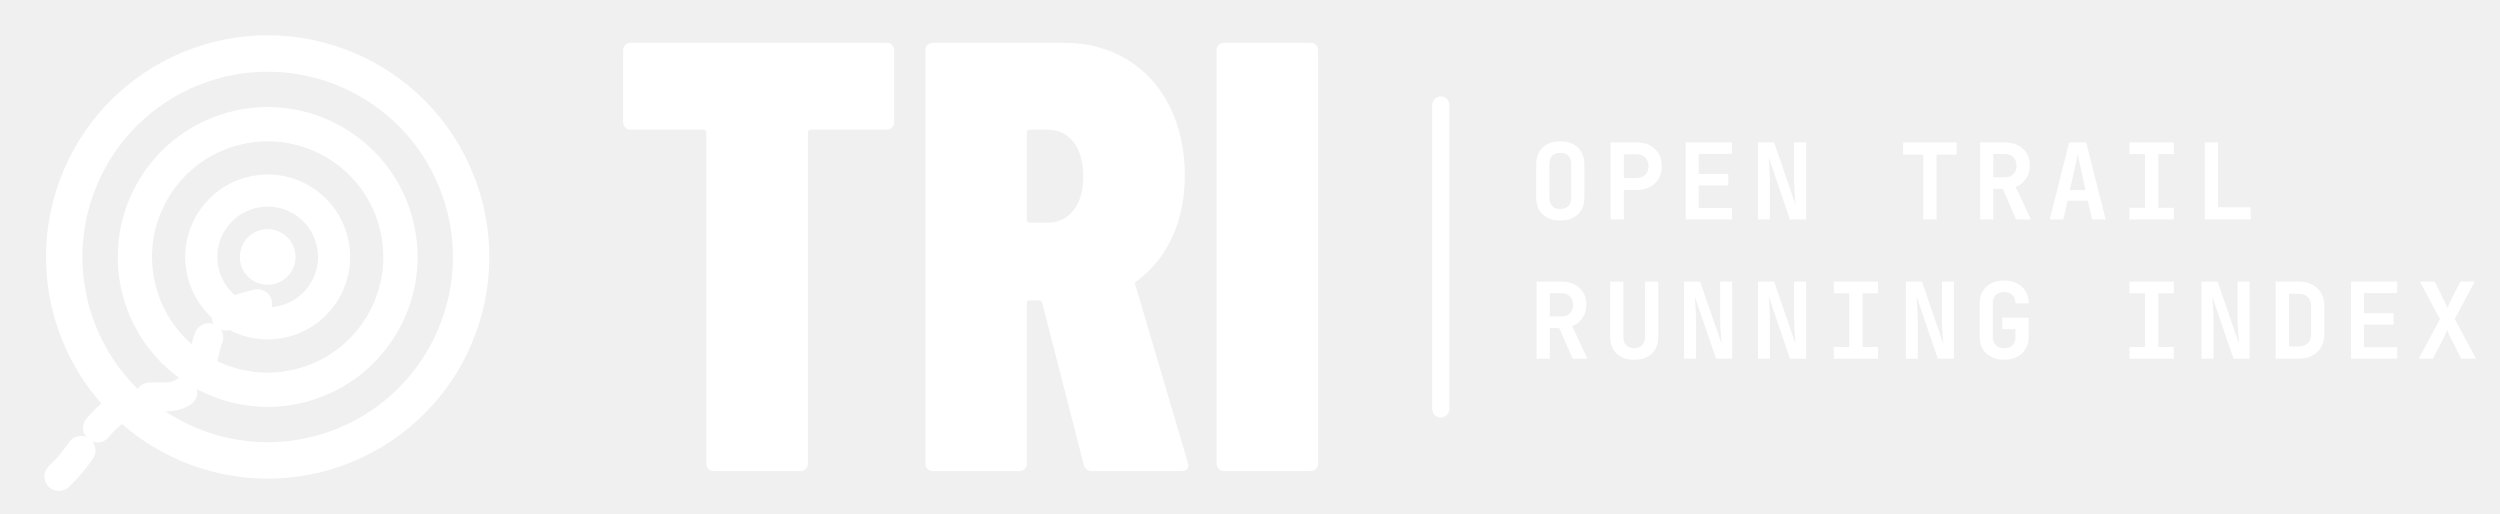
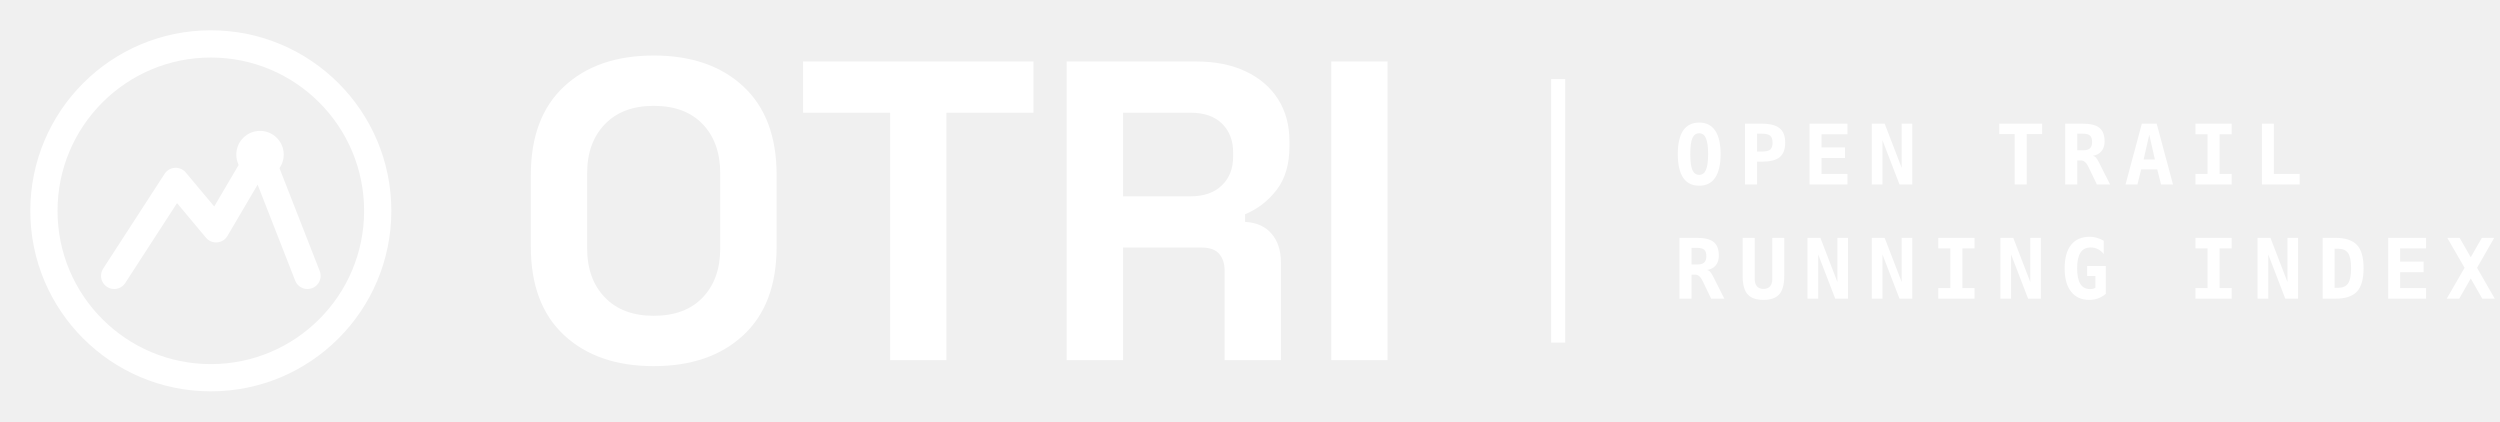
- <svg xmlns="http://www.w3.org/2000/svg" viewBox="0 0 233.5 48" width="233.5" height="48" role="img" aria-label="OTRI — Open Trail Running Index">
-   <g transform="translate(1 0)">
-     <g transform="translate(0 0) scale(1)">
-       <circle cx="24" cy="24" r="19" fill="none" stroke="#ffffff" stroke-width="3.4" pathLength="360" stroke-dasharray="314 46" transform="rotate(158 24 24)" stroke-linecap="round" />
-       <circle cx="24" cy="24" r="12.4" fill="none" stroke="#ffffff" stroke-width="3.2" pathLength="360" stroke-dasharray="312 48" transform="rotate(164 24 24)" stroke-linecap="round" />
-       <circle cx="24" cy="24" r="6.2" fill="none" stroke="#ffffff" stroke-width="3" pathLength="360" stroke-dasharray="300 60" transform="rotate(170 24 24)" stroke-linecap="round" />
-       <path d="M4.5 44.5c2.6-2.4 3.2-5.2 6.4-6.8 3-1.5 4.1 0.4 6-1.8 1.7-2 0.6-4.4 3.1-6.3 1.6-1.2 3-1 4-1.6" fill="none" stroke="#ffffff" stroke-width="2.7" stroke-linecap="round" stroke-linejoin="round" stroke-dasharray="3.2 2.6" />
-       <circle cx="24" cy="24" r="2.6" fill="#ffffff" />
-     </g>
-     <path transform="translate(56 0)" d="M26.51 4.69V11.43Q26.51 11.71 26.31 11.91Q26.11 12.11 25.83 12.11H18.74Q18.46 12.11 18.46 12.4V43.31Q18.46 43.6 18.26 43.8Q18.06 44 17.77 44H9.66Q9.37 44 9.17 43.8Q8.97 43.6 8.97 43.31V12.4Q8.97 12.11 8.69 12.11H1.89Q1.6 12.11 1.4 11.91Q1.2 11.71 1.2 11.43V4.69Q1.2 4.4 1.4 4.2Q1.6 4 1.89 4H25.83Q26.11 4 26.31 4.2Q26.51 4.4 26.51 4.69ZM44.23 43.43 40.34 28.29Q40.29 28.06 40.06 28.06H39.2Q38.91 28.06 38.91 28.34V43.31Q38.91 43.6 38.71 43.8Q38.51 44 38.23 44H30.11Q29.83 44 29.63 43.8Q29.43 43.6 29.43 43.31V4.69Q29.43 4.4 29.63 4.2Q29.83 4 30.11 4H42.4Q45.71 4 48.29 5.57Q50.86 7.14 52.26 9.97Q53.66 12.8 53.66 16.4Q53.66 19.6 52.49 22.14Q51.31 24.69 49.2 26.23Q49.09 26.29 49.03 26.37Q48.97 26.46 49.03 26.57L53.94 43.2L54 43.43Q54 44 53.37 44H45.03Q44.4 44 44.23 43.43ZM38.91 12.4V20.51Q38.91 20.8 39.2 20.8H40.8Q42.34 20.8 43.26 19.66Q44.17 18.51 44.17 16.51Q44.17 14.4 43.26 13.26Q42.34 12.11 40.8 12.11H39.2Q38.91 12.11 38.91 12.4ZM56.63 43.31V4.69Q56.63 4.4 56.83 4.2Q57.03 4 57.31 4H65.43Q65.71 4 65.91 4.2Q66.11 4.4 66.11 4.69V43.31Q66.11 43.6 65.91 43.8Q65.71 44 65.43 44H57.31Q57.03 44 56.83 43.8Q56.63 43.6 56.63 43.31Z" fill="#ffffff" />
-     <rect x="132.77" y="9" width="1.6" height="30" rx=".8" fill="#ffffff" />
-     <g transform="translate(141.77 0)" fill="#ffffff">
-       <path d="M2.96 20.6Q2.27 20.6 1.76 20.34Q1.26 20.08 0.98 19.6Q0.71 19.12 0.71 18.47V15.33Q0.71 14.68 0.98 14.2Q1.26 13.72 1.76 13.46Q2.27 13.2 2.96 13.2Q3.66 13.2 4.16 13.46Q4.66 13.72 4.94 14.2Q5.21 14.68 5.21 15.33V18.47Q5.21 19.12 4.94 19.6Q4.66 20.08 4.16 20.34Q3.66 20.6 2.96 20.6ZM2.96 19.52Q3.46 19.52 3.72 19.24Q3.98 18.97 3.98 18.47V15.33Q3.98 14.82 3.72 14.55Q3.47 14.28 2.96 14.28Q2.46 14.28 2.2 14.55Q1.94 14.82 1.94 15.33V18.47Q1.94 18.97 2.2 19.24Q2.46 19.52 2.96 19.52ZM7.66 20.5V13.3H10.06Q10.78 13.3 11.32 13.57Q11.85 13.85 12.15 14.35Q12.44 14.84 12.44 15.52Q12.44 16.18 12.15 16.68Q11.85 17.19 11.32 17.46Q10.78 17.74 10.06 17.74H8.9V20.5ZM8.9 16.63H10.06Q10.58 16.63 10.89 16.32Q11.2 16.02 11.2 15.52Q11.2 15.01 10.89 14.71Q10.58 14.41 10.06 14.41H8.9ZM14.68 20.5V13.3H18.99V14.37H15.89V16.25H18.65V17.32H15.89V19.43H18.99V20.5ZM21.43 20.5V13.3H22.93L24.93 19.12Q24.91 18.8 24.87 18.37Q24.84 17.94 24.82 17.5Q24.8 17.05 24.8 16.71V13.3H25.92V20.5H24.41L22.43 14.68Q22.45 14.96 22.48 15.37Q22.5 15.77 22.52 16.2Q22.54 16.62 22.54 16.98V20.5ZM36.86 20.5V14.44H34.98V13.3H39.98V14.44H38.1V20.5ZM42.18 20.5V13.3H44.46Q45.17 13.3 45.7 13.56Q46.23 13.83 46.52 14.31Q46.82 14.79 46.82 15.44Q46.82 16.15 46.46 16.69Q46.1 17.23 45.49 17.46L46.92 20.5H45.54L44.29 17.64H43.4V20.5ZM43.4 16.56H44.46Q44.97 16.56 45.27 16.27Q45.57 15.98 45.57 15.48Q45.57 14.97 45.27 14.67Q44.97 14.38 44.46 14.38H43.4ZM48.68 20.5 50.49 13.3H52.08L53.9 20.5H52.64L52.24 18.75H50.34L49.94 20.5ZM50.55 17.75H52.02L51.59 15.81Q51.48 15.33 51.4 14.94Q51.32 14.55 51.29 14.37Q51.26 14.55 51.18 14.94Q51.11 15.33 51 15.8ZM56.12 20.5V19.41H57.57V14.39H56.12V13.3H60.26V14.39H58.81V19.41H60.26V20.5ZM63.16 20.5V13.3H64.39V19.36H67.44V20.5Z" />
-       <path d="M0.75 33.5V26.3H3.03Q3.75 26.3 4.28 26.56Q4.81 26.83 5.1 27.31Q5.39 27.79 5.39 28.44Q5.39 29.15 5.04 29.69Q4.68 30.23 4.07 30.46L5.49 33.5H4.12L2.86 30.64H1.98V33.5ZM1.98 29.56H3.03Q3.55 29.56 3.85 29.27Q4.15 28.98 4.15 28.48Q4.15 27.97 3.85 27.67Q3.55 27.38 3.03 27.38H1.98ZM9.86 33.6Q8.81 33.6 8.21 33.02Q7.62 32.44 7.62 31.45V26.3H8.85V31.44Q8.85 31.95 9.11 32.24Q9.37 32.52 9.86 32.52Q10.35 32.52 10.61 32.24Q10.87 31.95 10.87 31.44V26.3H12.11V31.45Q12.11 32.44 11.52 33.02Q10.93 33.6 9.86 33.6ZM14.52 33.5V26.3H16.02L18.03 32.12Q18 31.8 17.97 31.37Q17.93 30.94 17.91 30.5Q17.89 30.05 17.89 29.71V26.3H19.01V33.5H17.51L15.52 27.68Q15.55 27.96 15.57 28.37Q15.6 28.77 15.62 29.2Q15.64 29.62 15.64 29.98V33.5ZM21.43 33.5V26.3H22.93L24.93 32.12Q24.91 31.8 24.87 31.37Q24.84 30.94 24.82 30.5Q24.8 30.05 24.8 29.71V26.3H25.92V33.5H24.41L22.43 27.68Q22.45 27.96 22.48 28.37Q22.5 28.77 22.52 29.2Q22.54 29.62 22.54 29.98V33.5ZM28.51 33.5V32.41H29.95V27.39H28.51V26.3H32.64V27.39H31.2V32.41H32.64V33.5ZM35.24 33.5V26.3H36.74L38.74 32.12Q38.71 31.8 38.68 31.37Q38.65 30.94 38.63 30.5Q38.61 30.05 38.61 29.71V26.3H39.72V33.5H38.22L36.24 27.68Q36.26 27.96 36.29 28.37Q36.31 28.77 36.33 29.2Q36.35 29.62 36.35 29.98V33.5ZM44.43 33.6Q43.73 33.6 43.22 33.34Q42.7 33.08 42.42 32.6Q42.13 32.12 42.13 31.47V28.33Q42.13 27.67 42.42 27.2Q42.7 26.72 43.22 26.46Q43.73 26.2 44.43 26.2Q45.12 26.2 45.63 26.46Q46.14 26.73 46.42 27.2Q46.71 27.68 46.71 28.33H45.47Q45.47 27.82 45.2 27.55Q44.92 27.28 44.42 27.28Q43.92 27.28 43.64 27.55Q43.36 27.82 43.36 28.33V31.47Q43.36 31.97 43.64 32.25Q43.92 32.52 44.42 32.52Q44.92 32.52 45.2 32.25Q45.47 31.97 45.47 31.47V30.74H44.24V29.67H46.71V31.47Q46.71 32.11 46.42 32.59Q46.14 33.07 45.63 33.34Q45.12 33.6 44.43 33.6ZM56.12 33.5V32.41H57.57V27.39H56.12V26.3H60.26V27.39H58.81V32.41H60.26V33.5ZM62.85 33.5V26.3H64.35L66.36 32.12Q66.33 31.8 66.3 31.37Q66.26 30.94 66.24 30.5Q66.22 30.05 66.22 29.71V26.3H67.34V33.5H65.84L63.85 27.68Q63.88 27.96 63.9 28.37Q63.93 28.77 63.95 29.2Q63.97 29.62 63.97 29.98V33.5ZM69.78 33.5V26.3H71.92Q72.65 26.3 73.19 26.58Q73.72 26.86 74.02 27.36Q74.32 27.86 74.32 28.55V31.24Q74.32 31.92 74.02 32.43Q73.72 32.94 73.19 33.22Q72.65 33.5 71.92 33.5ZM71.02 32.36H71.92Q72.46 32.36 72.77 32.06Q73.09 31.76 73.09 31.24V28.55Q73.09 28.04 72.77 27.74Q72.46 27.44 71.92 27.44H71.02ZM76.82 33.5V26.3H81.13V27.37H78.03V29.25H80.79V30.32H78.03V32.43H81.13V33.5ZM83.13 33.5 85.12 29.81 83.25 26.3H84.63L85.53 28.11Q85.63 28.3 85.71 28.49Q85.79 28.67 85.83 28.76Q85.86 28.67 85.94 28.49Q86.02 28.3 86.11 28.11L87.03 26.3H88.37L86.5 29.79L88.49 33.5H87.11L86.09 31.51Q86 31.32 85.92 31.13Q85.83 30.94 85.79 30.83Q85.75 30.94 85.67 31.12Q85.59 31.31 85.49 31.51L84.47 33.5Z" />
-     </g>
+ <svg xmlns="http://www.w3.org/2000/svg" viewBox="0 0 284.6 48" width="284.6" height="48" role="img" aria-label="OTRI — Open Trail Running Index">
+   <g transform="translate(0 0) scale(1)" fill="none">
+     <circle cx="24" cy="24" r="19" stroke="#ffffff" stroke-width="3.1" />
+     <path d="M13 31.4 20 20.6 24.6 26.1 29.6 17.6 35 31.4" stroke="#ffffff" stroke-width="3" stroke-linecap="round" stroke-linejoin="round" />
+     <circle cx="29.6" cy="17.6" r="2.7" fill="#ffffff" />
  </g>
+   <g transform="translate(58 0) scale(1)" fill="#ffffff">
+     <path d="M16.42 41.68Q10.01 41.68 6.22 38.16Q2.43 34.64 2.43 28.08V19.92Q2.43 13.36 6.22 9.84Q10.01 6.32 16.42 6.32Q22.83 6.32 26.62 9.84Q30.41 13.36 30.41 19.92V28.08Q30.41 34.64 26.62 38.16Q22.83 41.68 16.42 41.68ZM16.42 35.95Q20.01 35.95 22 33.86Q23.99 31.77 23.99 28.27V19.73Q23.99 16.23 22 14.14Q20.01 12.05 16.42 12.05Q12.87 12.05 10.86 14.14Q8.84 16.23 8.84 19.73V28.27Q8.84 31.77 10.86 33.86Q12.87 35.95 16.42 35.95ZM43.33 41V12.83H33.42V7H59.65V12.83H49.74V41ZM63.43 41V7H78.2Q81.41 7 83.79 8.12Q86.17 9.23 87.48 11.27Q88.79 13.31 88.79 16.08V16.67Q88.79 19.73 87.33 21.62Q85.87 23.51 83.74 24.39V25.26Q85.68 25.36 86.75 26.6Q87.82 27.84 87.82 29.88V41H81.41V30.8Q81.41 29.63 80.8 28.91Q80.19 28.18 78.78 28.18H69.85V41ZM69.85 22.35H77.52Q79.8 22.35 81.09 21.11Q82.38 19.87 82.38 17.83V17.35Q82.38 15.31 81.11 14.07Q79.85 12.83 77.52 12.83H69.85ZM93.55 41V7H99.96V41Z" />
+   </g>
+   <rect x="176.58" y="9" width="1.6" height="30" fill="#ffffff" />
+   <text x="190.58" y="21" font-family="IBM Plex Mono, ui-monospace, Consolas, monospace" font-size="9.5" font-weight="600" letter-spacing="1.6" fill="#ffffff">OPEN TRAIL</text>
+   <text x="190.58" y="34" font-family="IBM Plex Mono, ui-monospace, Consolas, monospace" font-size="9.5" font-weight="600" letter-spacing="1.6" fill="#ffffff">RUNNING INDEX</text>
</svg>
